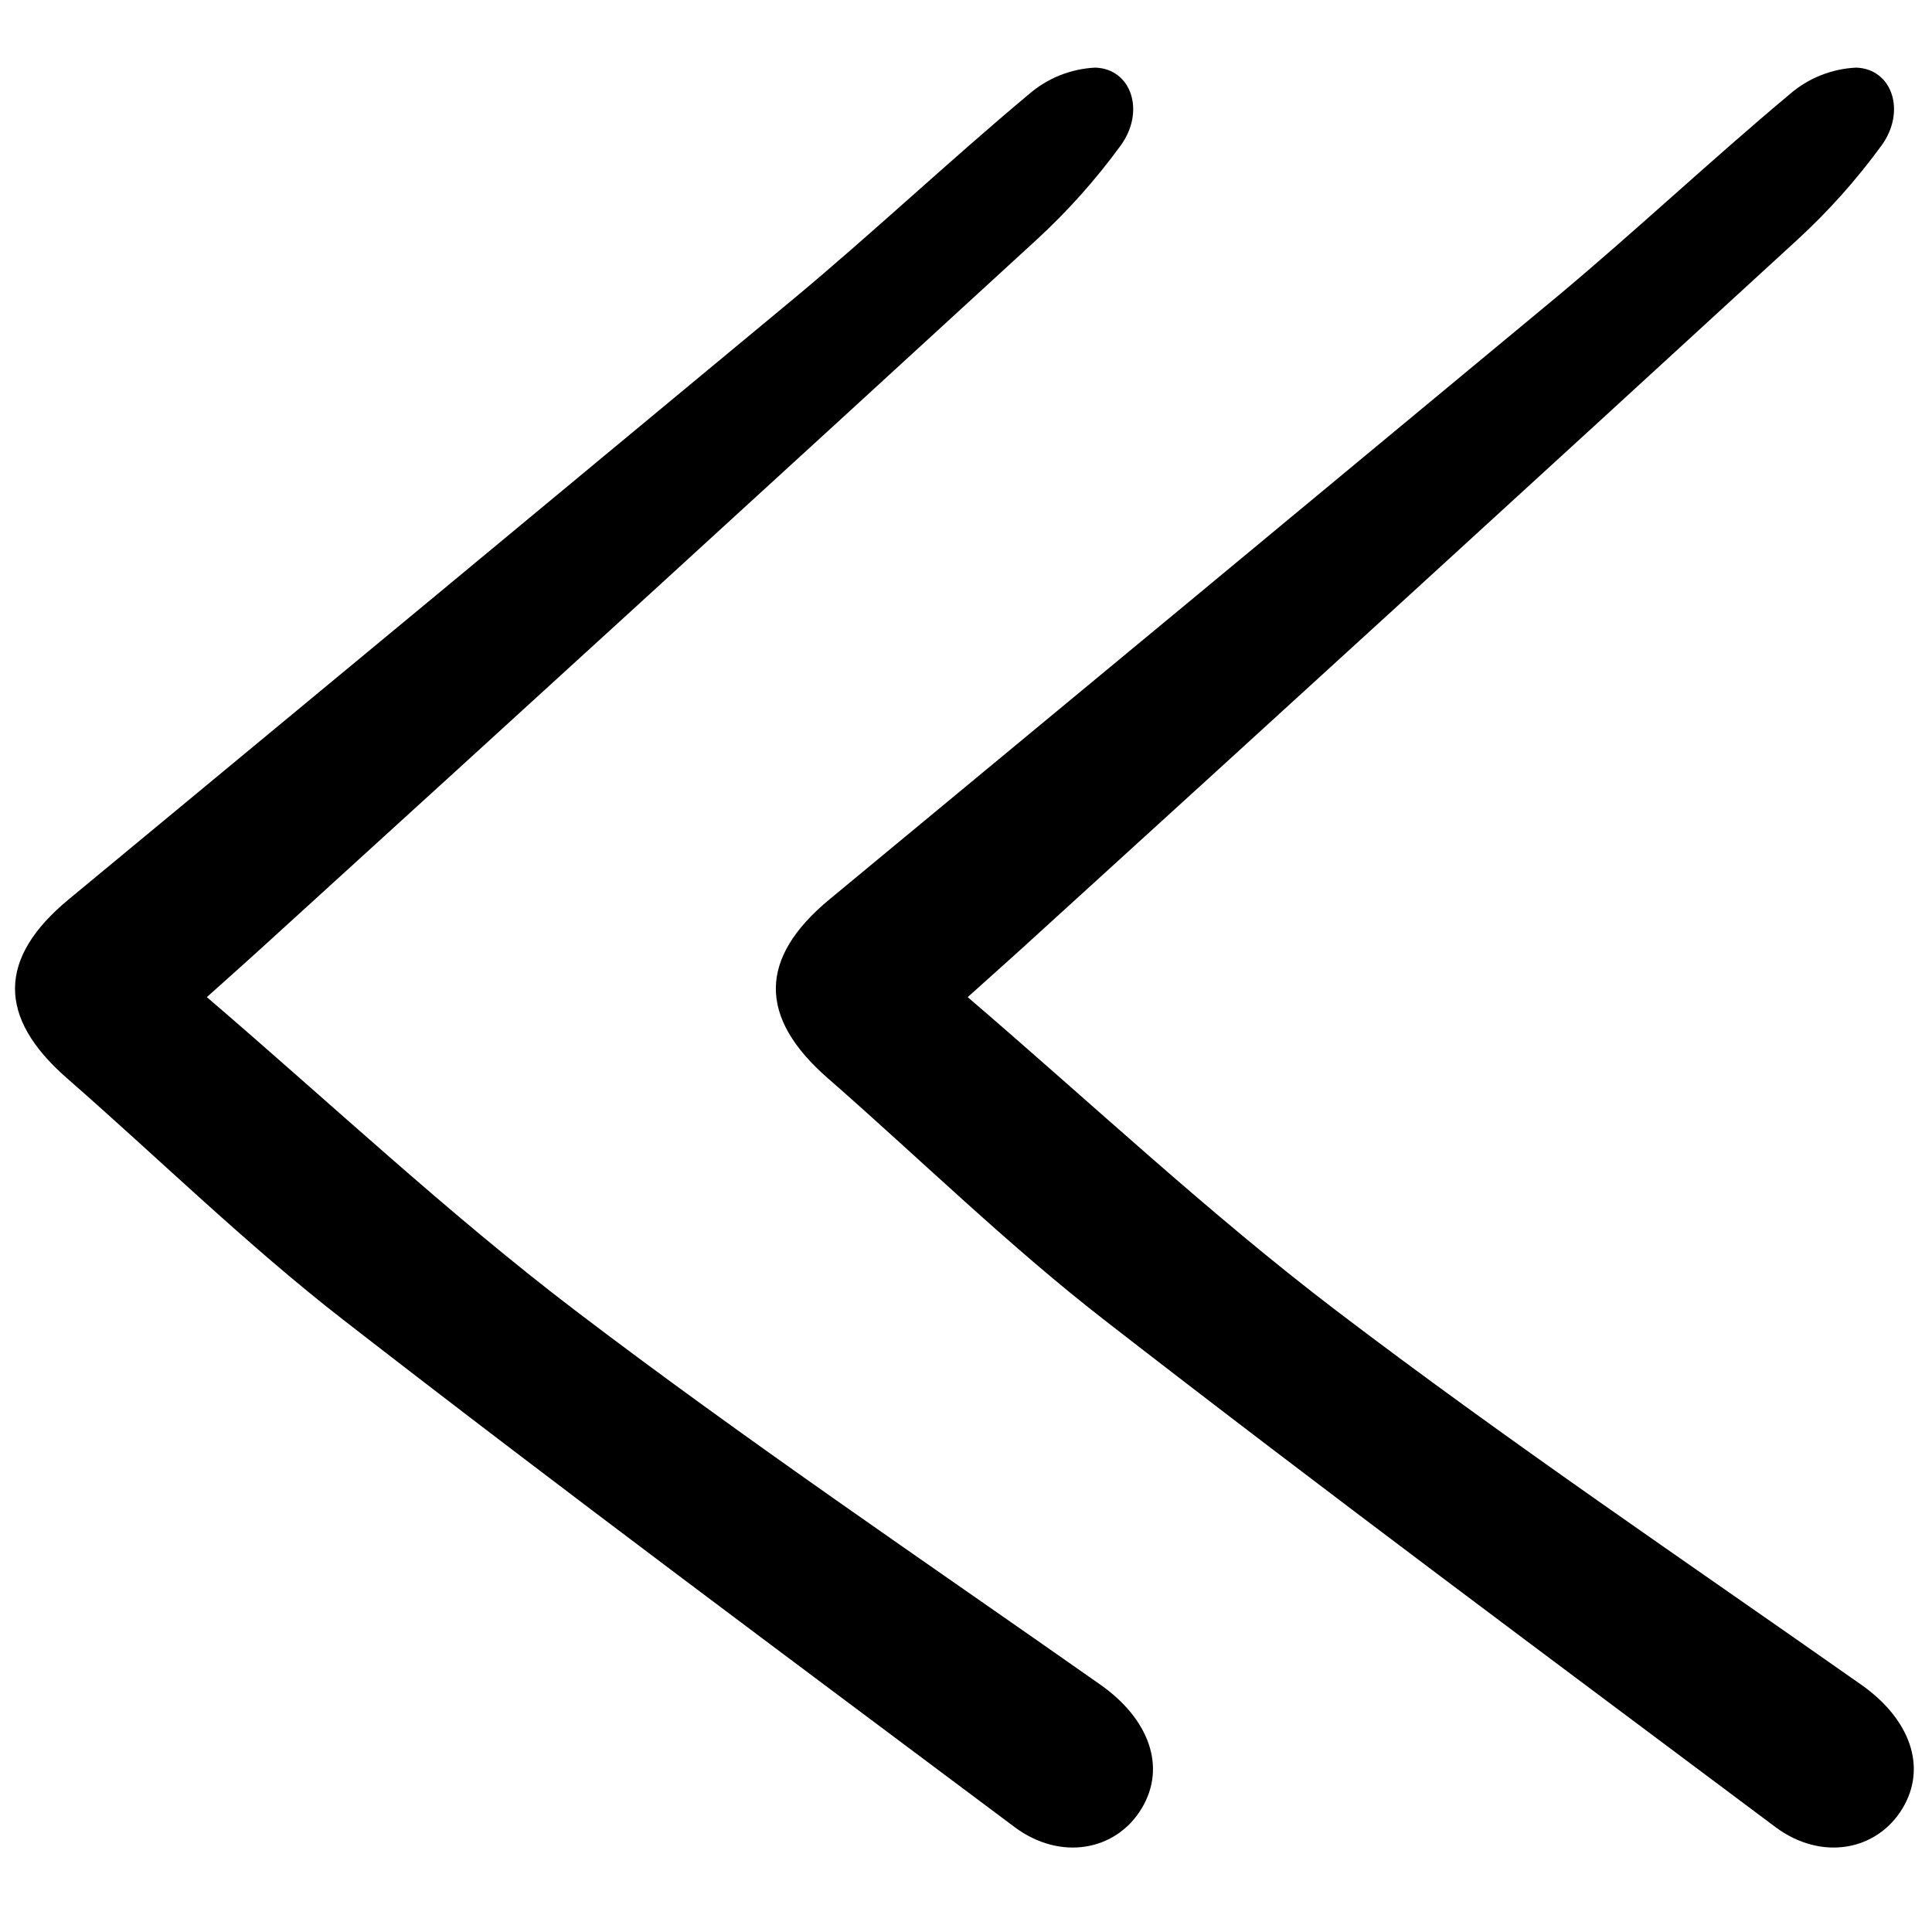
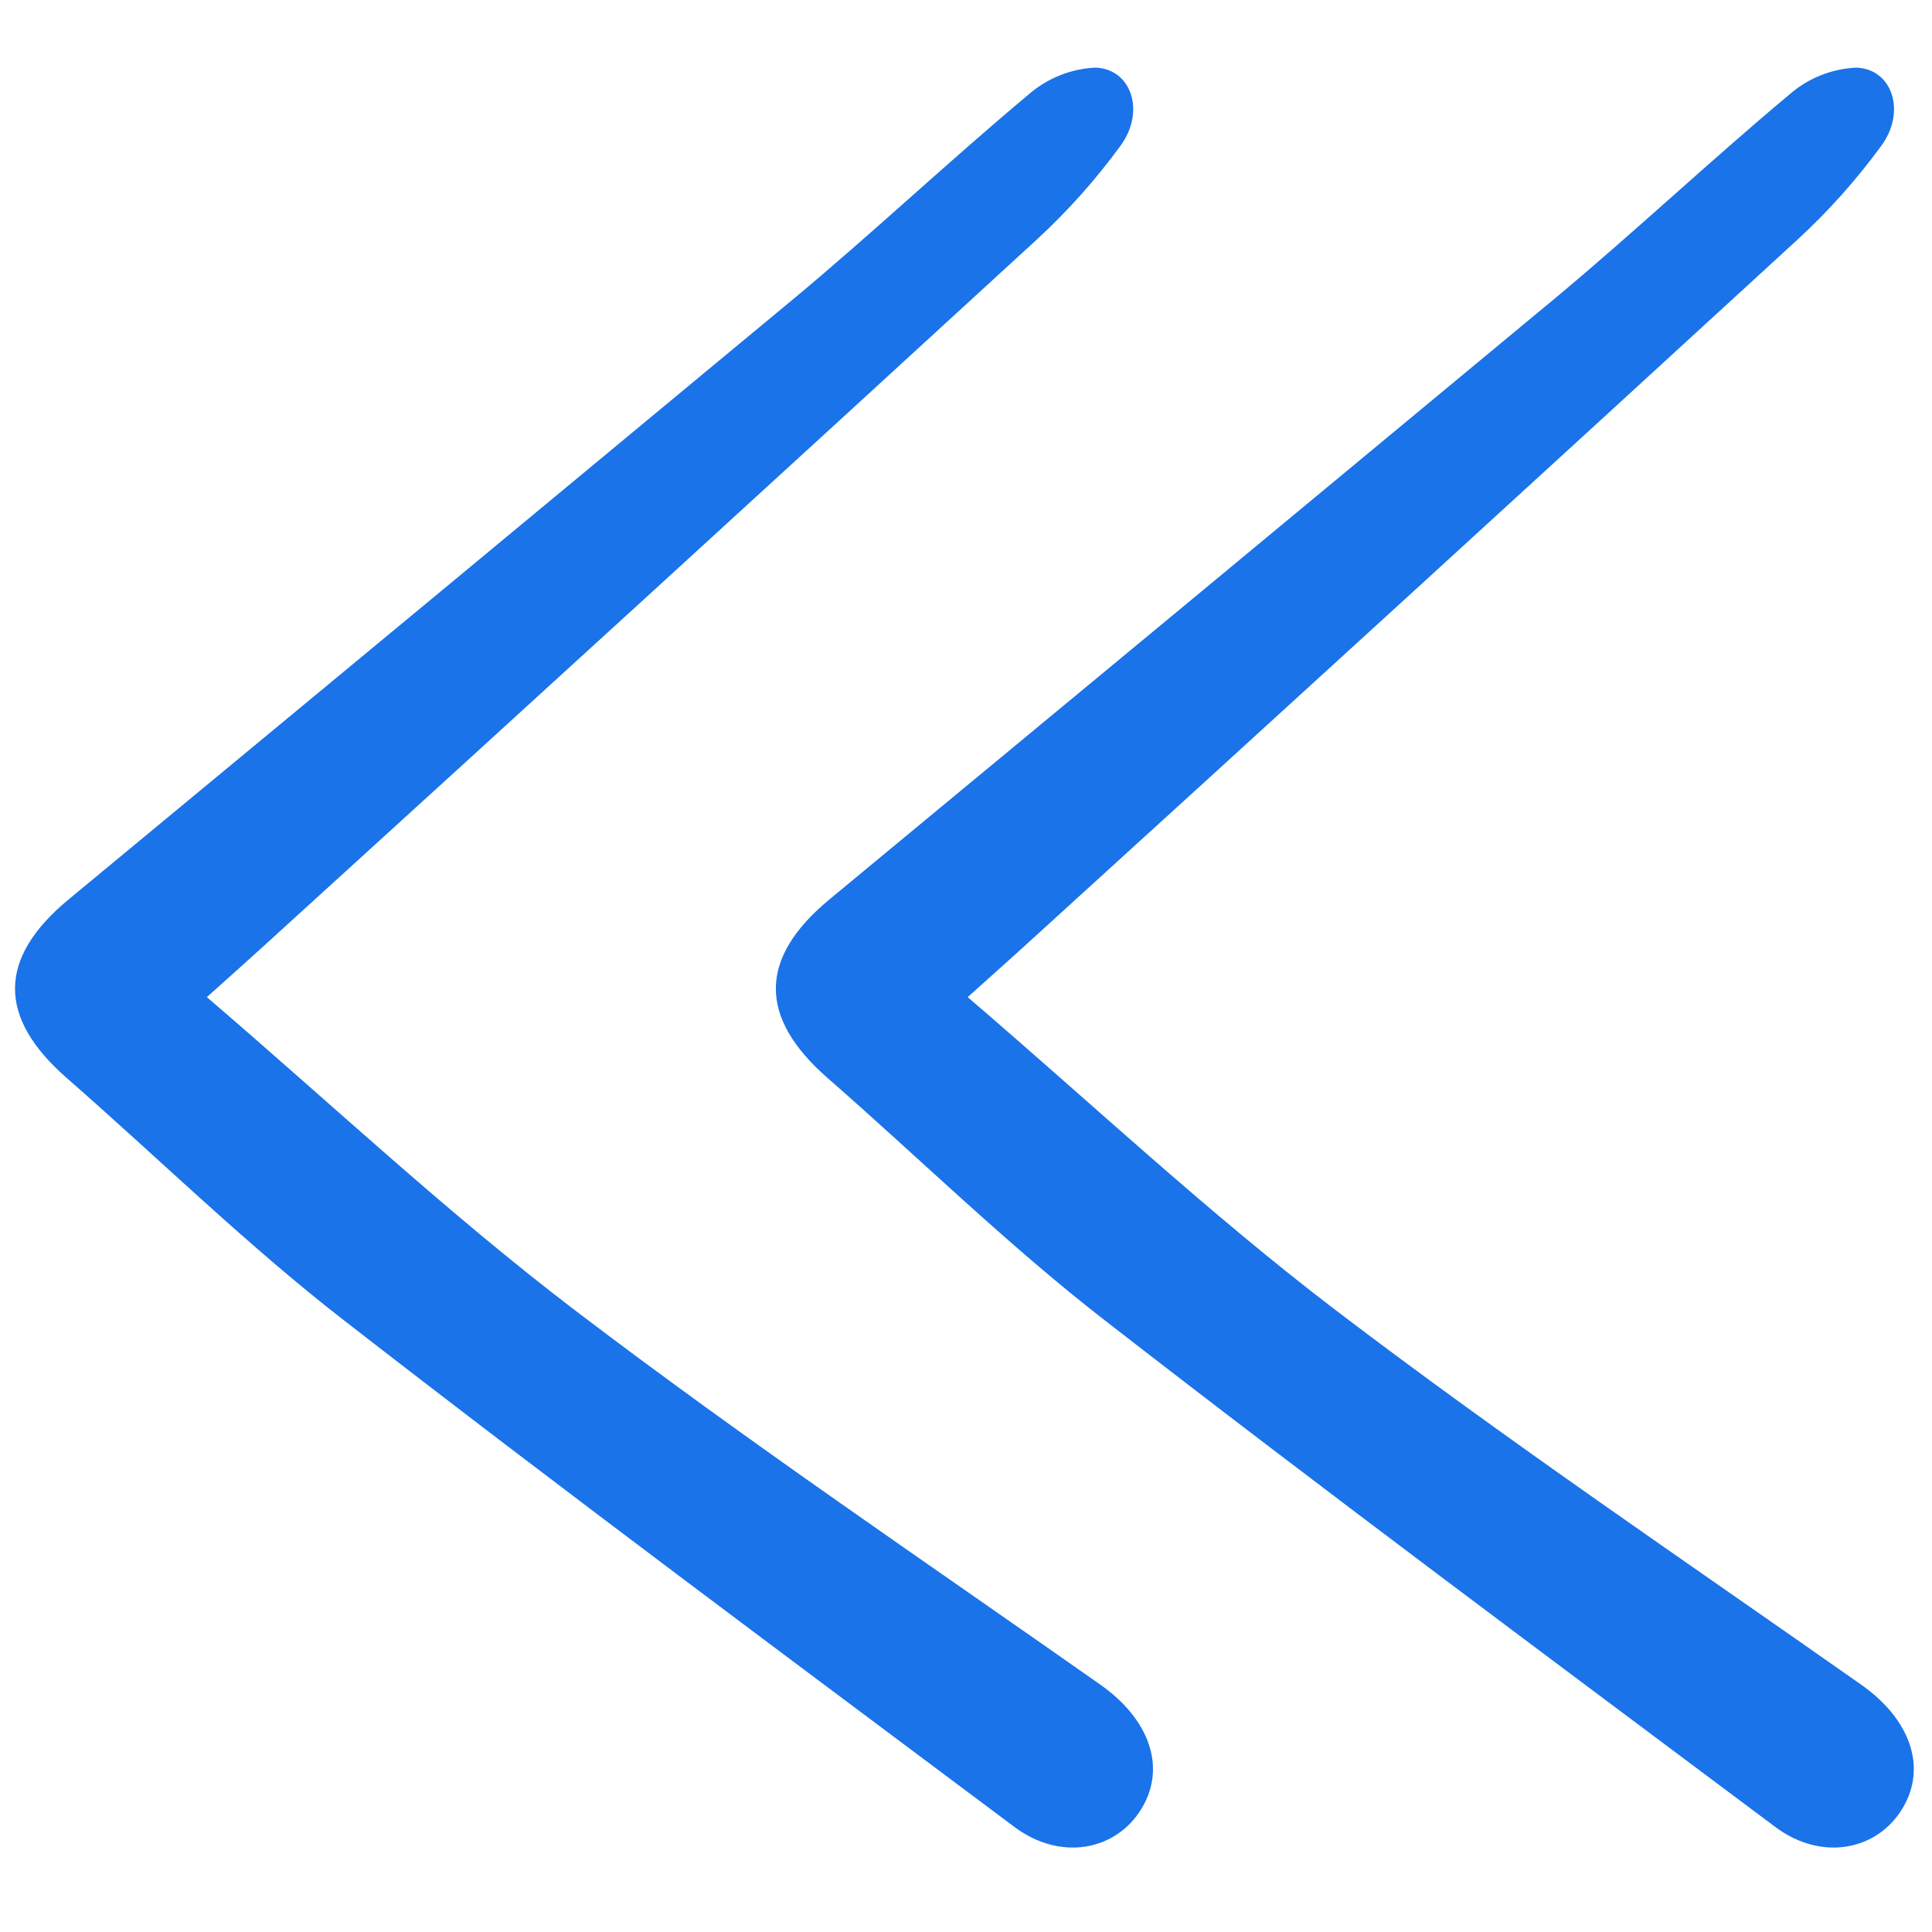
<svg xmlns="http://www.w3.org/2000/svg" width="800px" height="800px" viewBox="0 -3.5 100 100" fill="none">
-   <path d="M10.706 48.111C17.149 53.633 23.198 59.322 29.77 64.327C38.62 71.067 47.855 77.303 56.961 83.703C59.467 85.466 60.389 87.95 59.094 90.101C57.762 92.311 54.881 92.84 52.507 91.063C40.889 82.366 29.228 73.716 17.767 64.813C12.774 60.936 8.236 56.478 3.466 52.308C-0.144 49.158 -0.122 46.093 3.552 43.054C16.09 32.684 28.619 22.304 41.14 11.914C45.249 8.488 49.147 4.812 53.253 1.379C54.214 0.545 55.427 0.059 56.698 0C58.567 0.066 59.292 2.267 58.005 4.034C56.717 5.8 55.258 7.434 53.649 8.913C40.294 21.173 26.911 33.403 13.5 45.602C12.703 46.331 11.894 47.044 10.706 48.111Z" fill="currentColor" />
-   <path d="M50.087 48.111C56.529 53.632 62.579 59.321 69.151 64.326C78 71.066 87.235 77.302 96.341 83.703C98.847 85.465 99.769 87.95 98.474 90.101C97.142 92.311 94.261 92.84 91.887 91.062C80.27 82.366 68.609 73.716 57.148 64.813C52.155 60.935 47.616 56.477 42.846 52.307C39.237 49.157 39.258 46.093 42.932 43.053C55.47 32.683 68 22.303 80.52 11.914C84.629 8.487 88.528 4.812 92.634 1.378C93.594 0.544 94.808 0.059 96.078 0C97.947 0.066 98.672 2.267 97.385 4.034C96.097 5.8 94.638 7.434 93.029 8.912C79.674 21.172 66.291 33.402 52.881 45.602C52.083 46.331 51.274 47.043 50.087 48.111Z" fill="currentColor" />
+   <path d="M10.706 48.111C17.149 53.633 23.198 59.322 29.77 64.327C38.62 71.067 47.855 77.303 56.961 83.703C59.467 85.466 60.389 87.95 59.094 90.101C57.762 92.311 54.881 92.84 52.507 91.063C40.889 82.366 29.228 73.716 17.767 64.813C12.774 60.936 8.236 56.478 3.466 52.308C-0.144 49.158 -0.122 46.093 3.552 43.054C16.09 32.684 28.619 22.304 41.14 11.914C45.249 8.488 49.147 4.812 53.253 1.379C54.214 0.545 55.427 0.059 56.698 0C58.567 0.066 59.292 2.267 58.005 4.034C56.717 5.8 55.258 7.434 53.649 8.913C40.294 21.173 26.911 33.403 13.5 45.602C12.703 46.331 11.894 47.044 10.706 48.111Z" fill="#1a73e8" />
+   <path d="M50.087 48.111C56.529 53.632 62.579 59.321 69.151 64.326C78 71.066 87.235 77.302 96.341 83.703C98.847 85.465 99.769 87.95 98.474 90.101C97.142 92.311 94.261 92.84 91.887 91.062C80.27 82.366 68.609 73.716 57.148 64.813C52.155 60.935 47.616 56.477 42.846 52.307C39.237 49.157 39.258 46.093 42.932 43.053C55.47 32.683 68 22.303 80.52 11.914C84.629 8.487 88.528 4.812 92.634 1.378C93.594 0.544 94.808 0.059 96.078 0C97.947 0.066 98.672 2.267 97.385 4.034C96.097 5.8 94.638 7.434 93.029 8.912C79.674 21.172 66.291 33.402 52.881 45.602C52.083 46.331 51.274 47.043 50.087 48.111Z" fill="#1a73e8" />
</svg>
